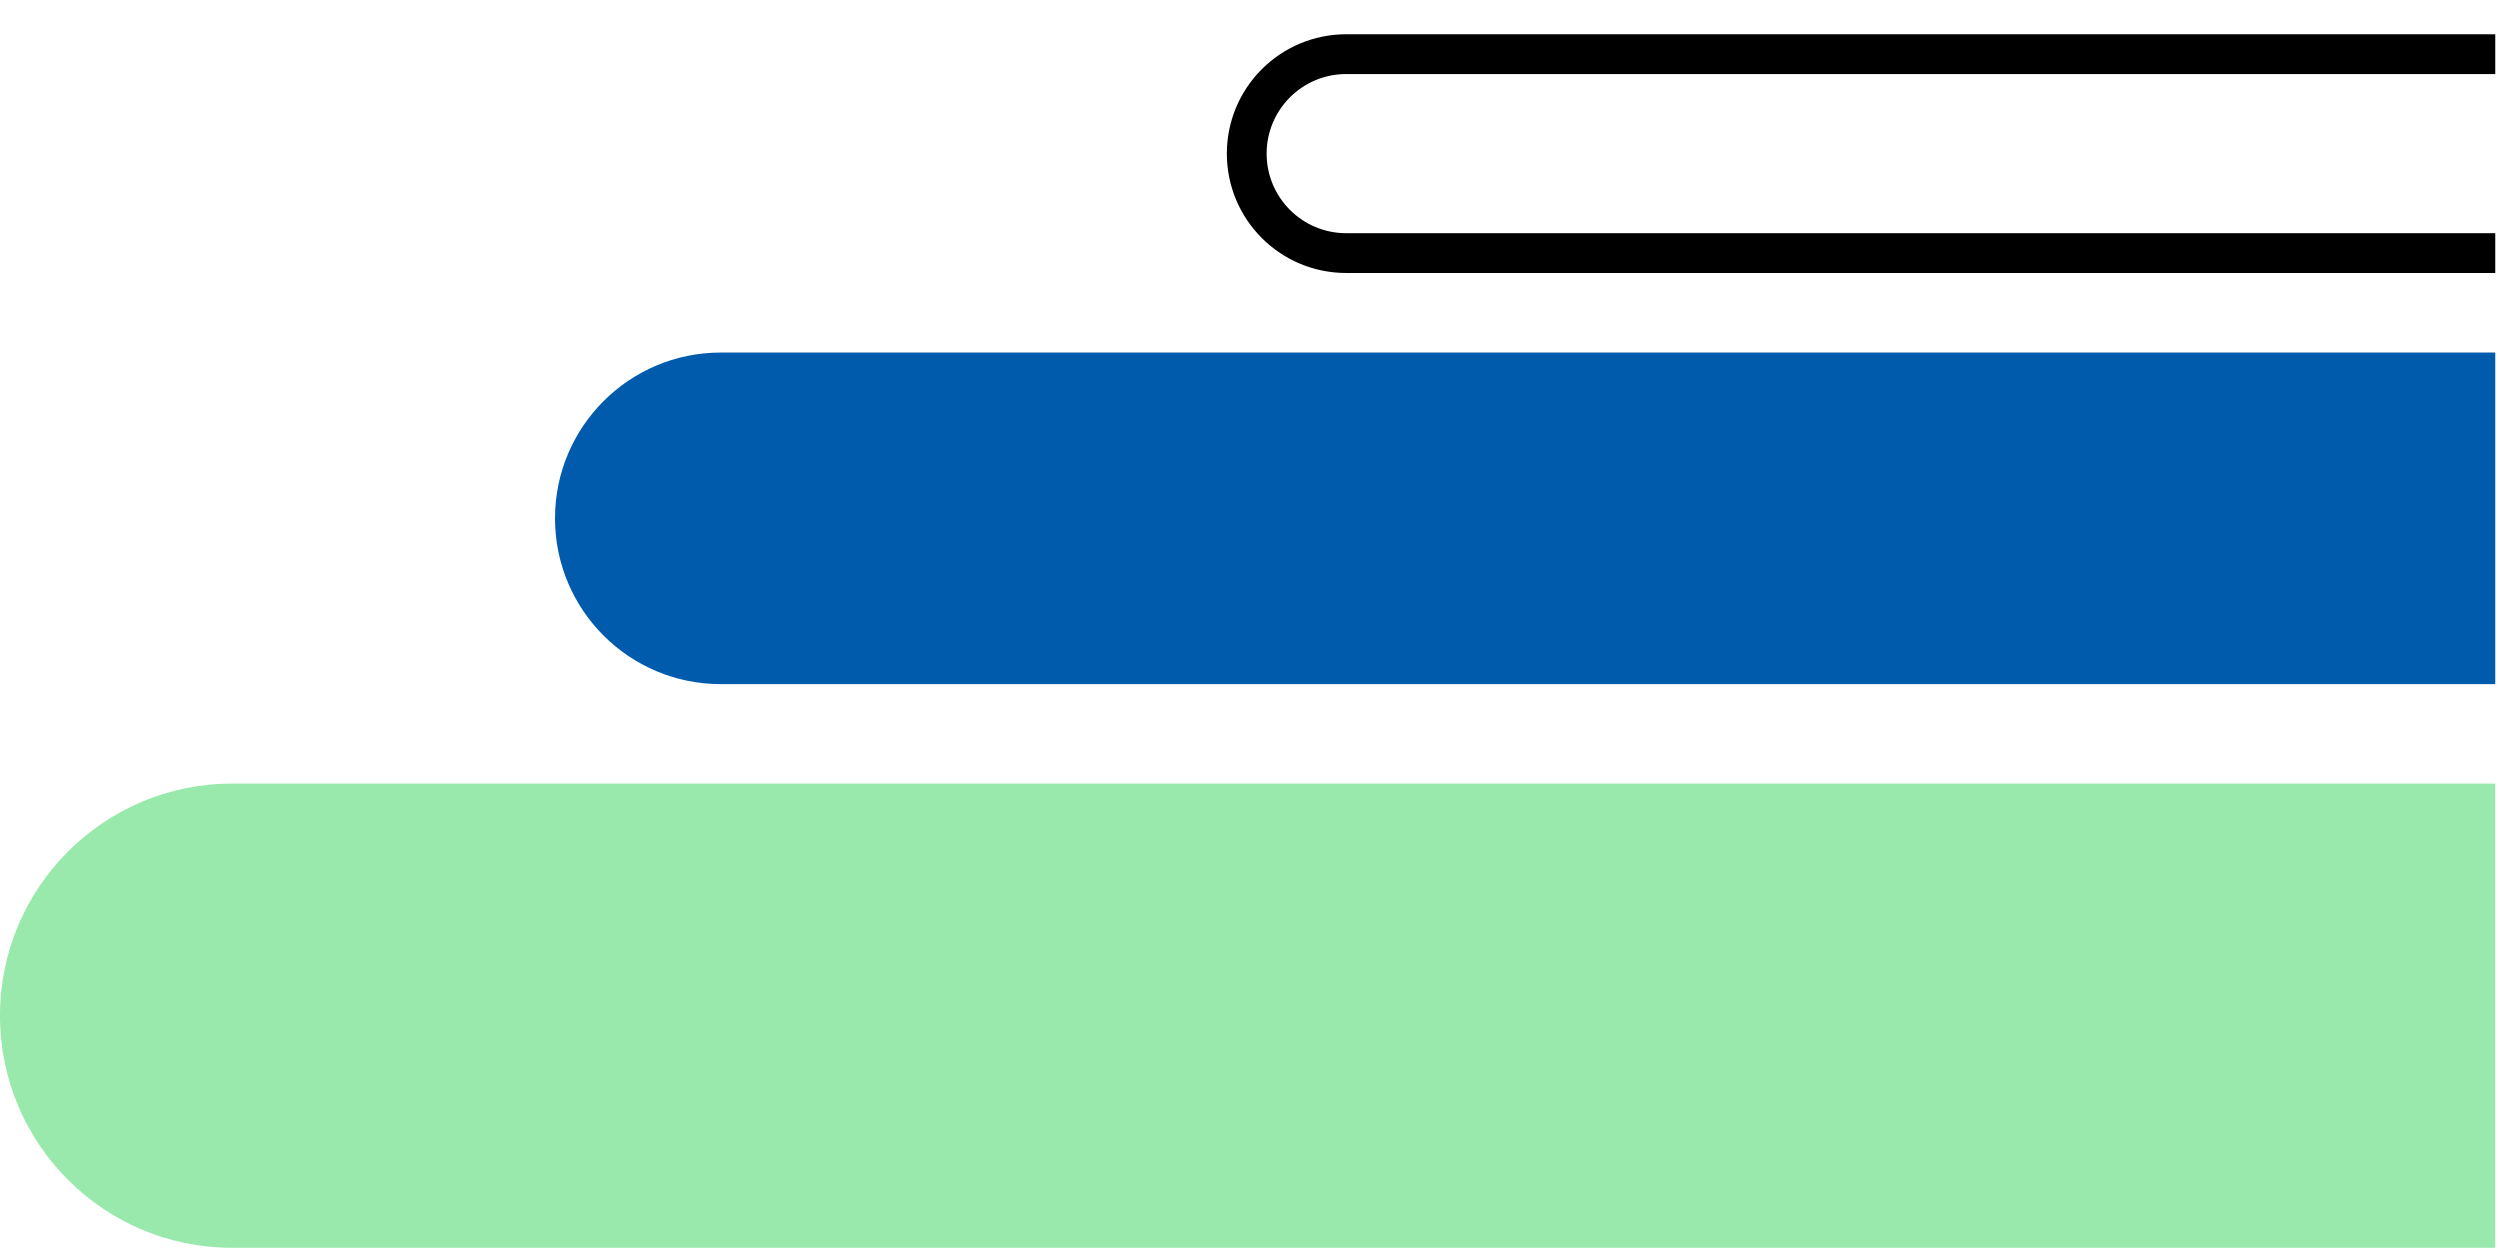
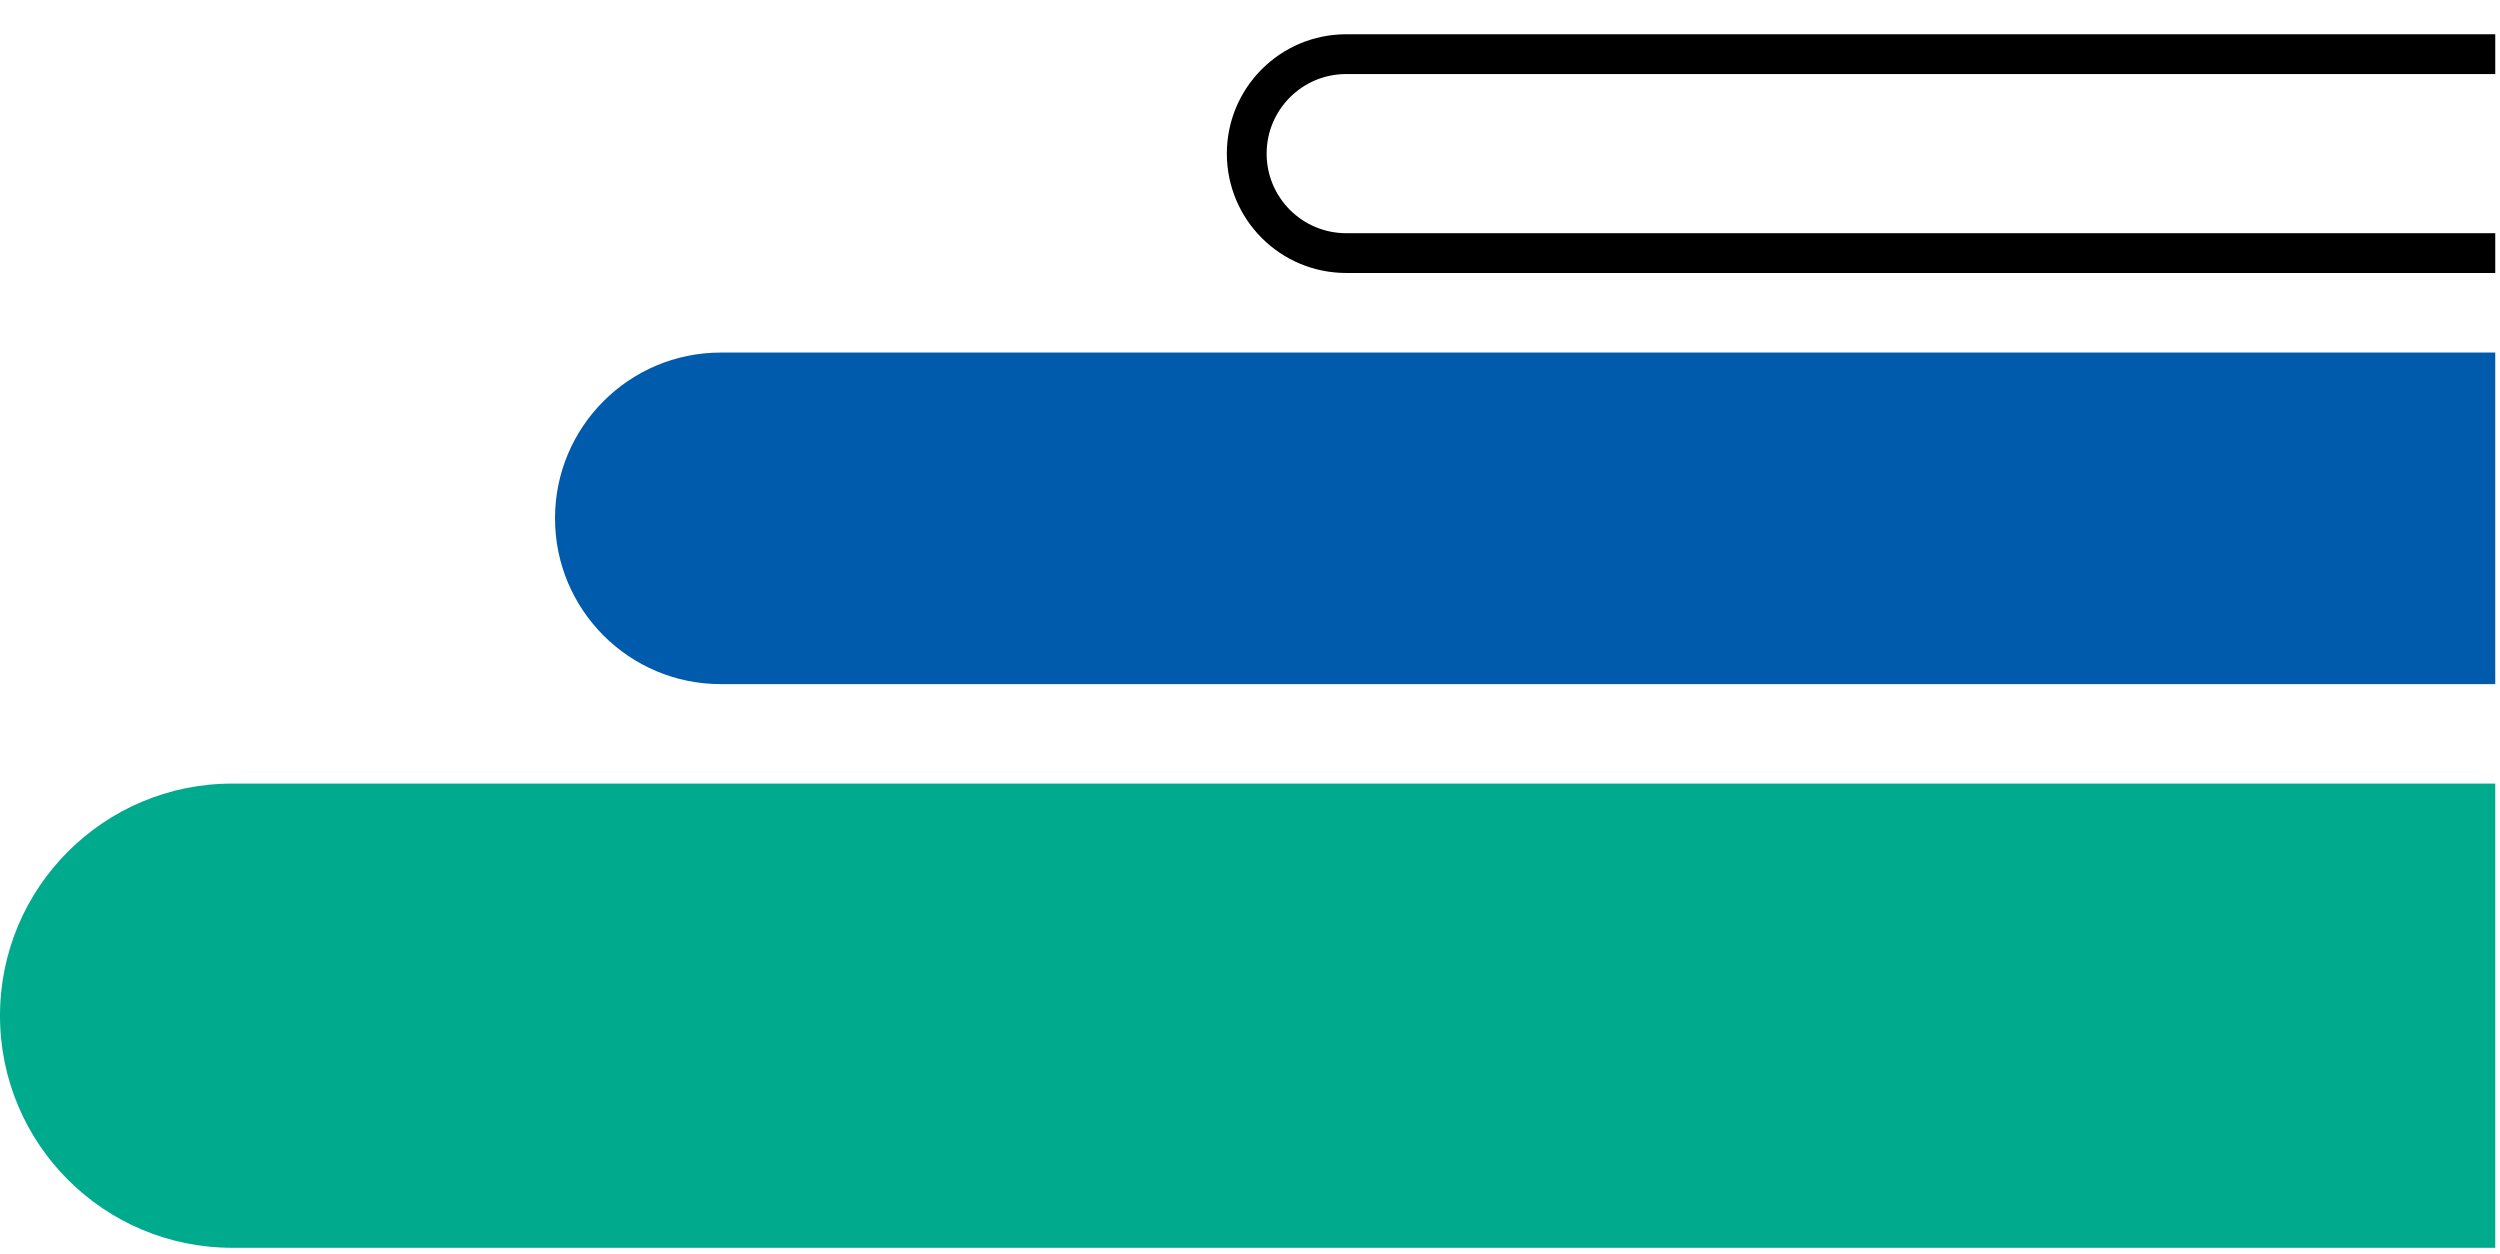
<svg xmlns="http://www.w3.org/2000/svg" width="377" height="189" viewBox="0 0 377 189" fill="none">
  <path d="M376.285 8.166H203.008C194.723 8.166 188.008 14.882 188.008 23.166C188.008 31.45 194.723 38.166 203.008 38.166H376.285" stroke="black" stroke-width="6" />
-   <path d="M0 153.166C0 133.836 15.67 118.166 35 118.166H376.285V188.166H35C15.67 188.166 0 172.496 0 153.166V153.166Z" fill="#98E9AB" />
+   <path d="M0 153.166C0 133.836 15.67 118.166 35 118.166H376.285V188.166H35C15.67 188.166 0 172.496 0 153.166V153.166Z" fill="#00AA8D" />
  <path d="M83.695 78.166C83.695 64.359 94.888 53.166 108.695 53.166H376.285V103.166H108.695C94.888 103.166 83.695 91.973 83.695 78.166V78.166Z" fill="#005BAC" />
</svg>
